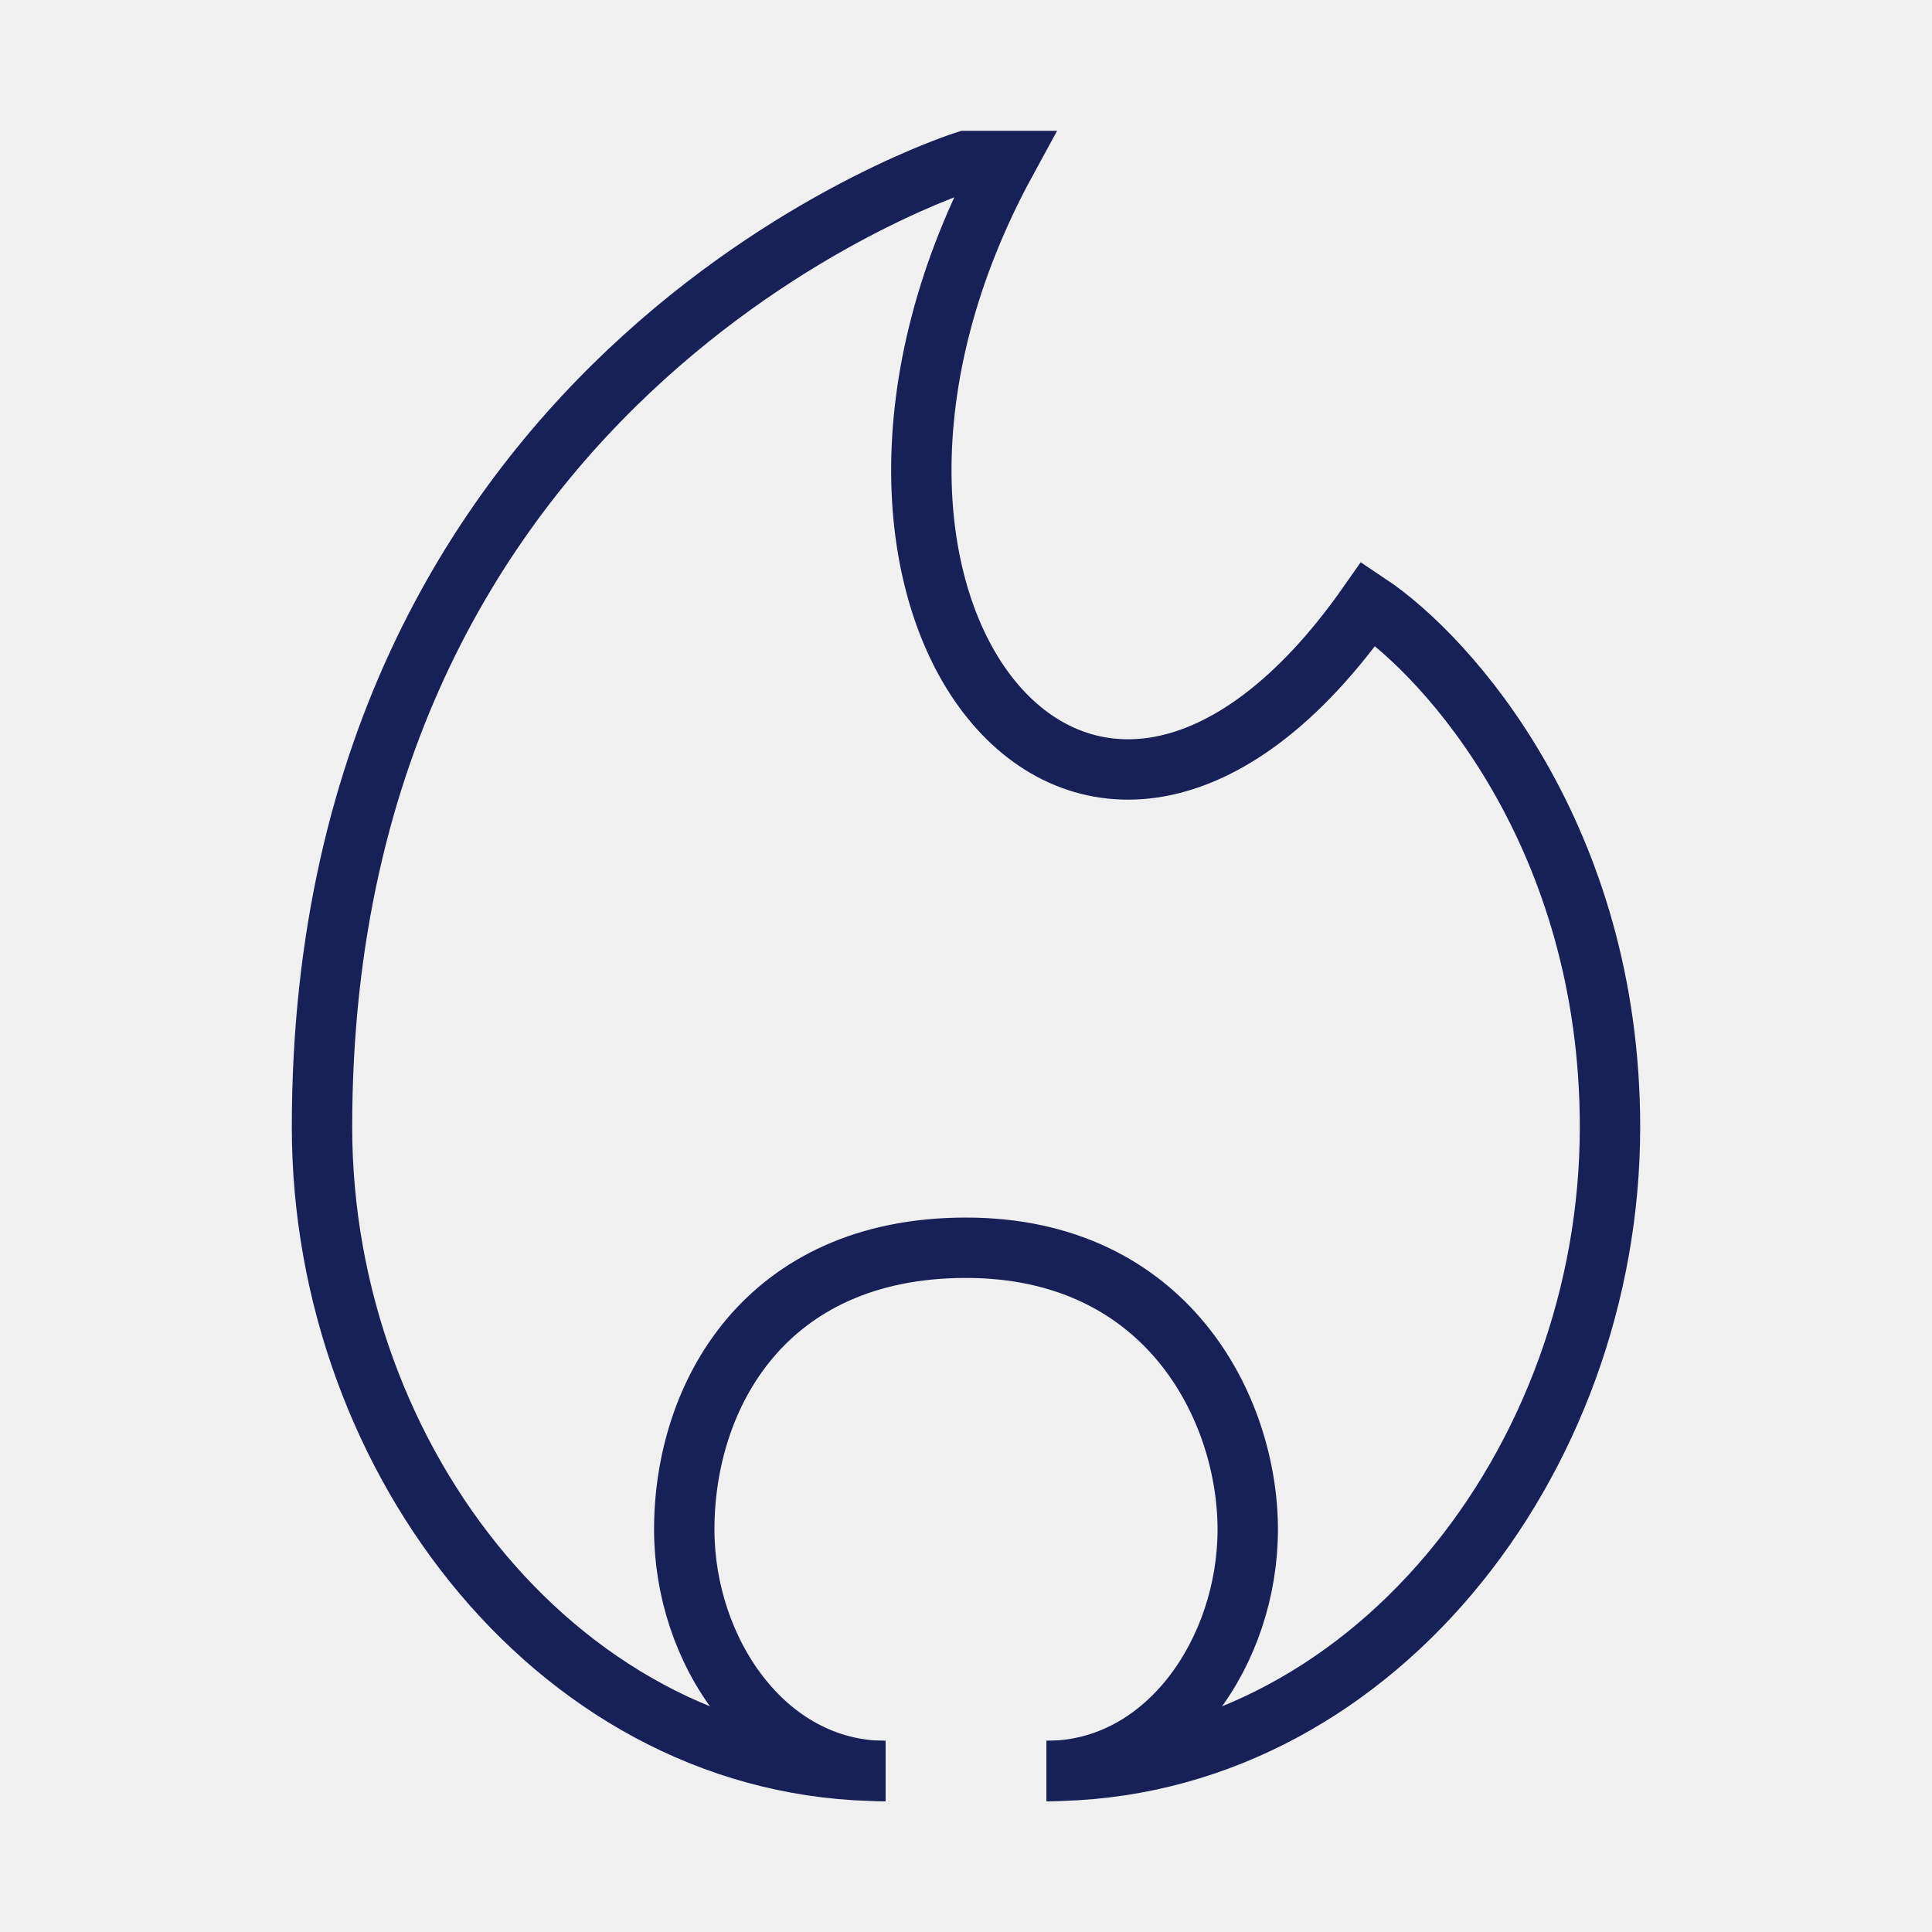
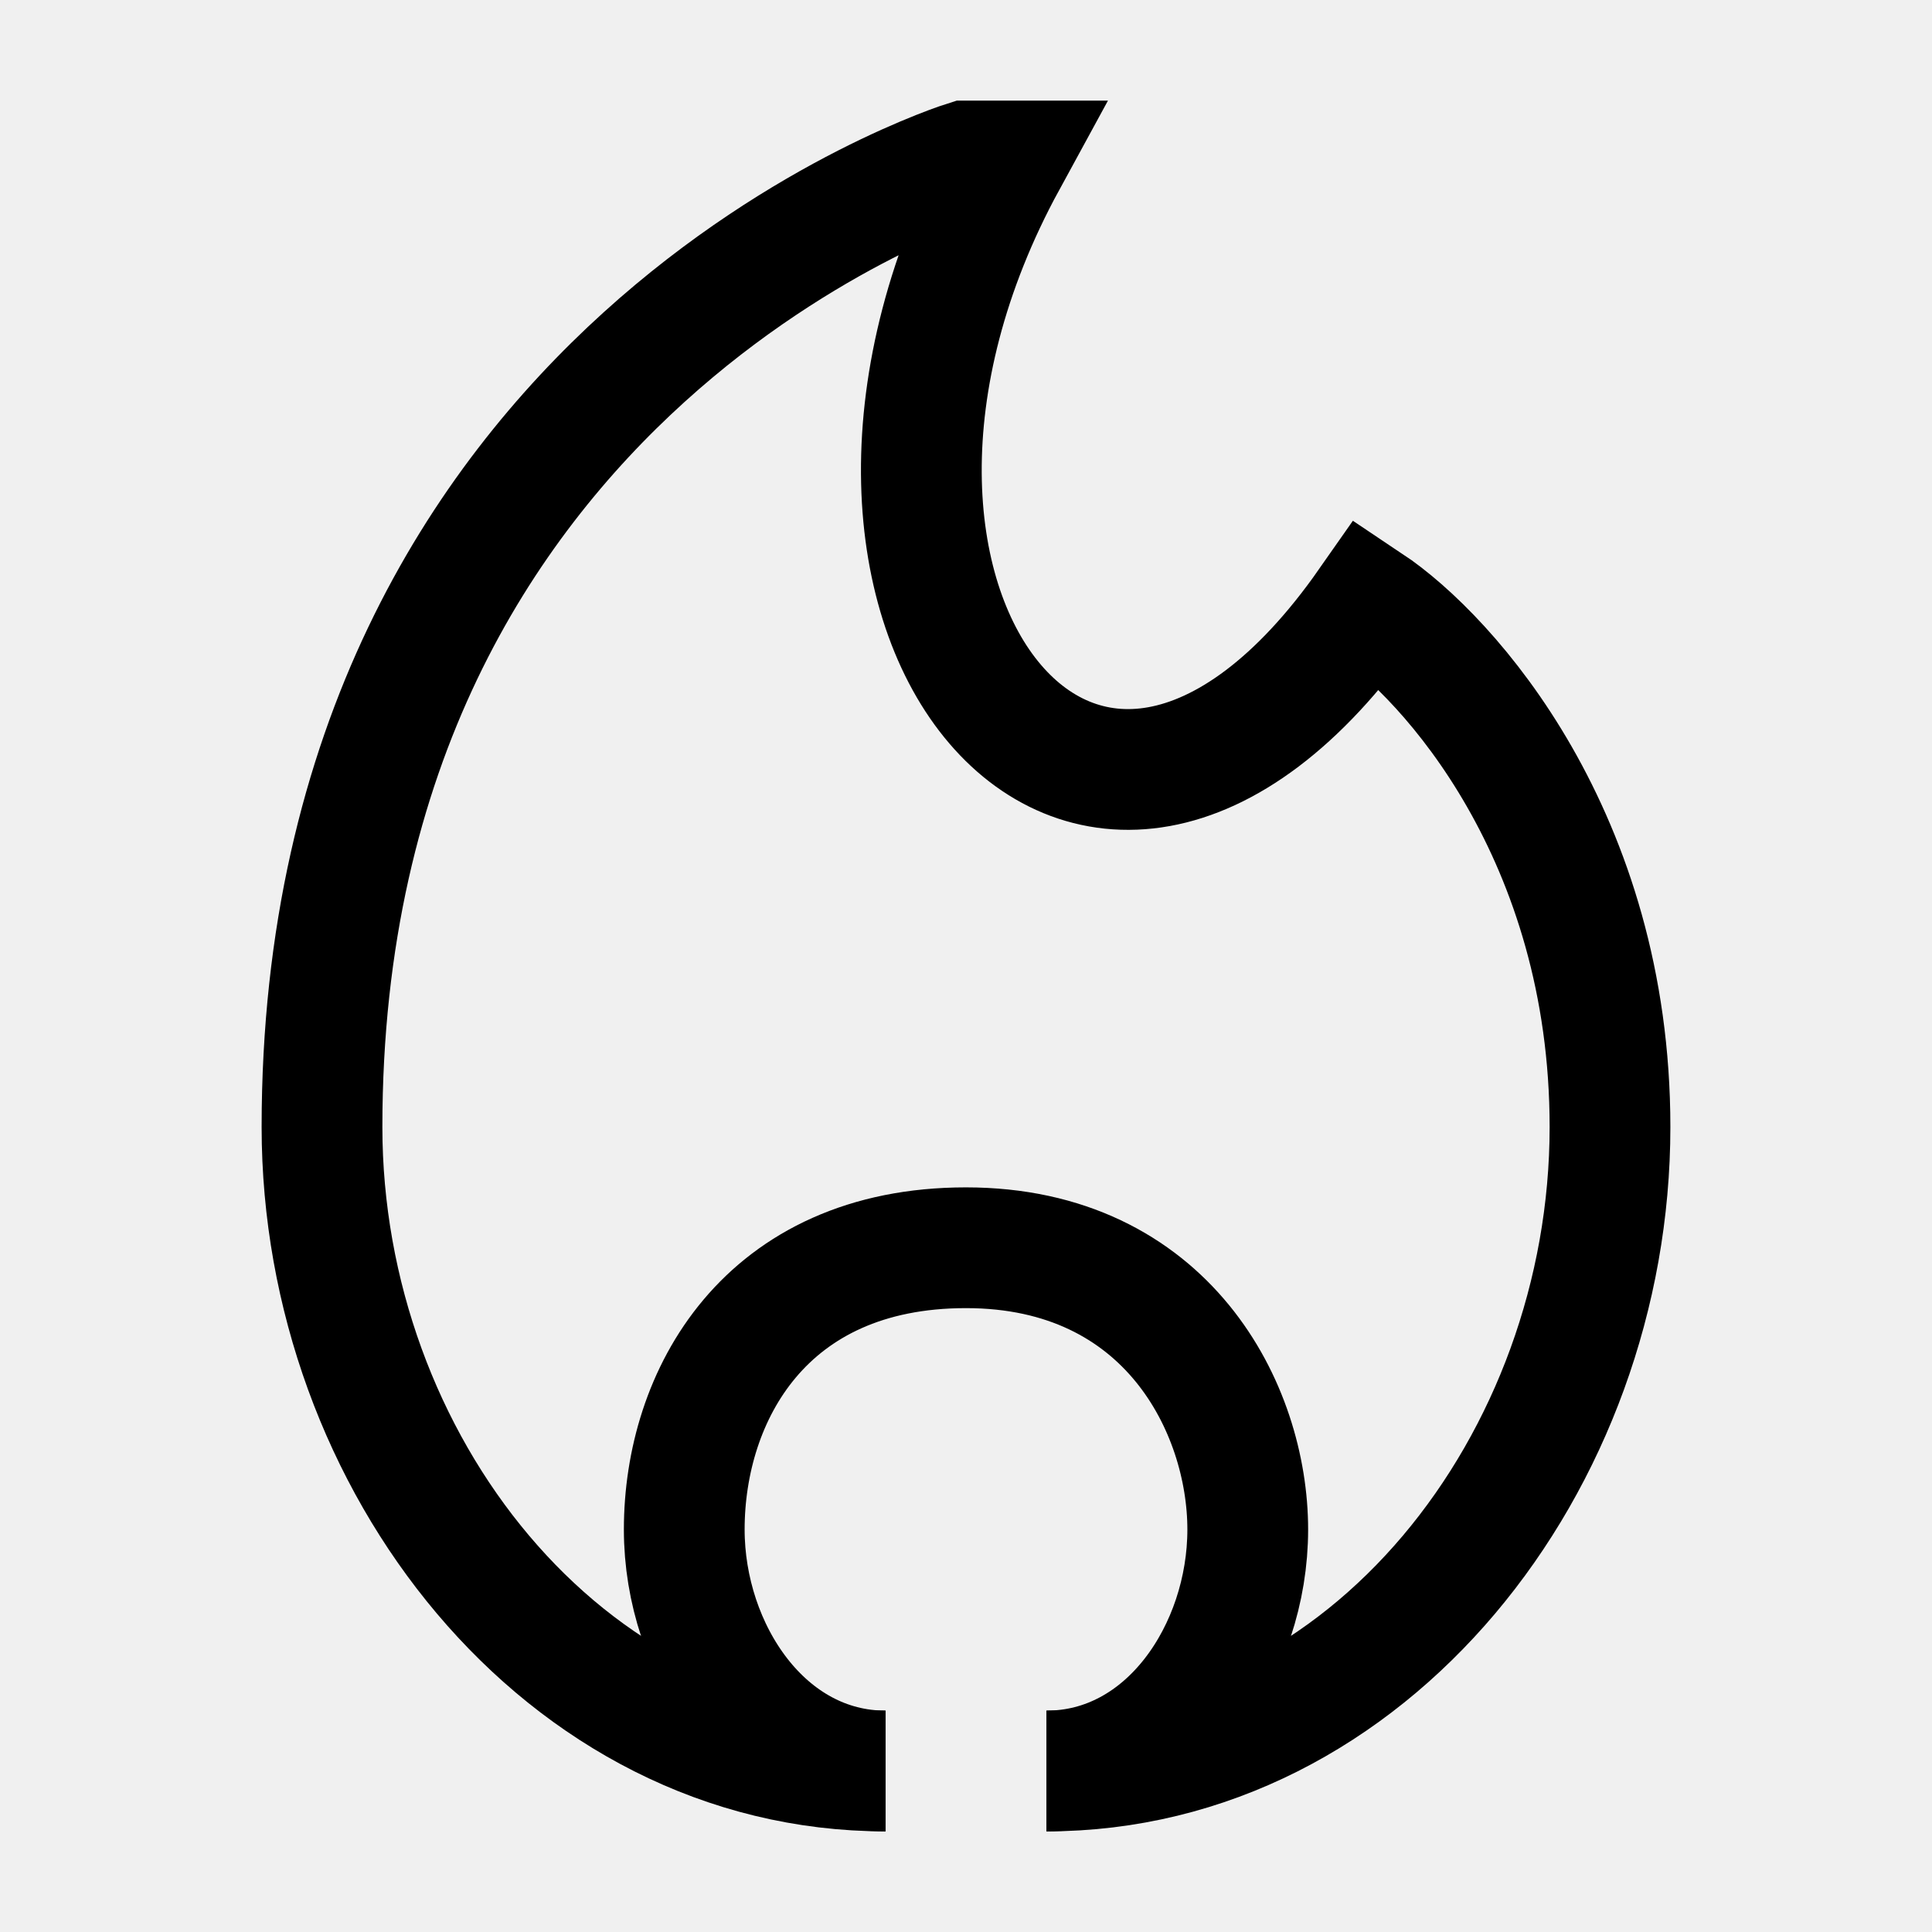
- <svg xmlns="http://www.w3.org/2000/svg" width="48" height="48" viewBox="0 0 48 48" fill="none">
-   <g clip-path="url(#clip0_9801_52943)">
-     <path d="M22 44C14 44 8 36.321 8 28C8 9 24 4 24 4L25 4C19 15 27 25 34 15C36 16.333 40 20.8 40 28C40 36.321 34 44 26 44" stroke="#172057" stroke-width="1.5" />
-     <path d="M26 44C29 44 31 41 31 38C31 35 29 31 24 31C19 31 17 34.686 17 38C17 41 19 44 22 44" stroke="#172057" stroke-width="1.5" />
+ <svg xmlns="http://www.w3.org/2000/svg" width="24" height="24" viewBox="0 0 24 24" fill="none">
+   <g clip-path="url(#clip0_742_59724)">
+     <path d="M11 22C7 22 4 18.161 4 14C4 4.5 12 2 12 2L12.5 2C9.5 7.5 13.5 12.5 17 7.5C18 8.167 20 10.4 20 14C20 18.161 17 22 13 22" stroke="black" stroke-width="1.5" />
+     <path d="M13 22C14.5 22 15.5 20.5 15.5 19C15.5 17.5 14.5 15.5 12 15.5C9.5 15.5 8.5 17.343 8.5 19C8.5 20.5 9.5 22 11 22" stroke="black" stroke-width="1.5" />
  </g>
  <defs>
-     <clipPath id="clip0_9801_52943">
-       <rect width="48" height="48" fill="white" />
+     <clipPath id="clip0_742_59724">
+       <rect width="24" height="24" fill="white" />
    </clipPath>
  </defs>
</svg>
